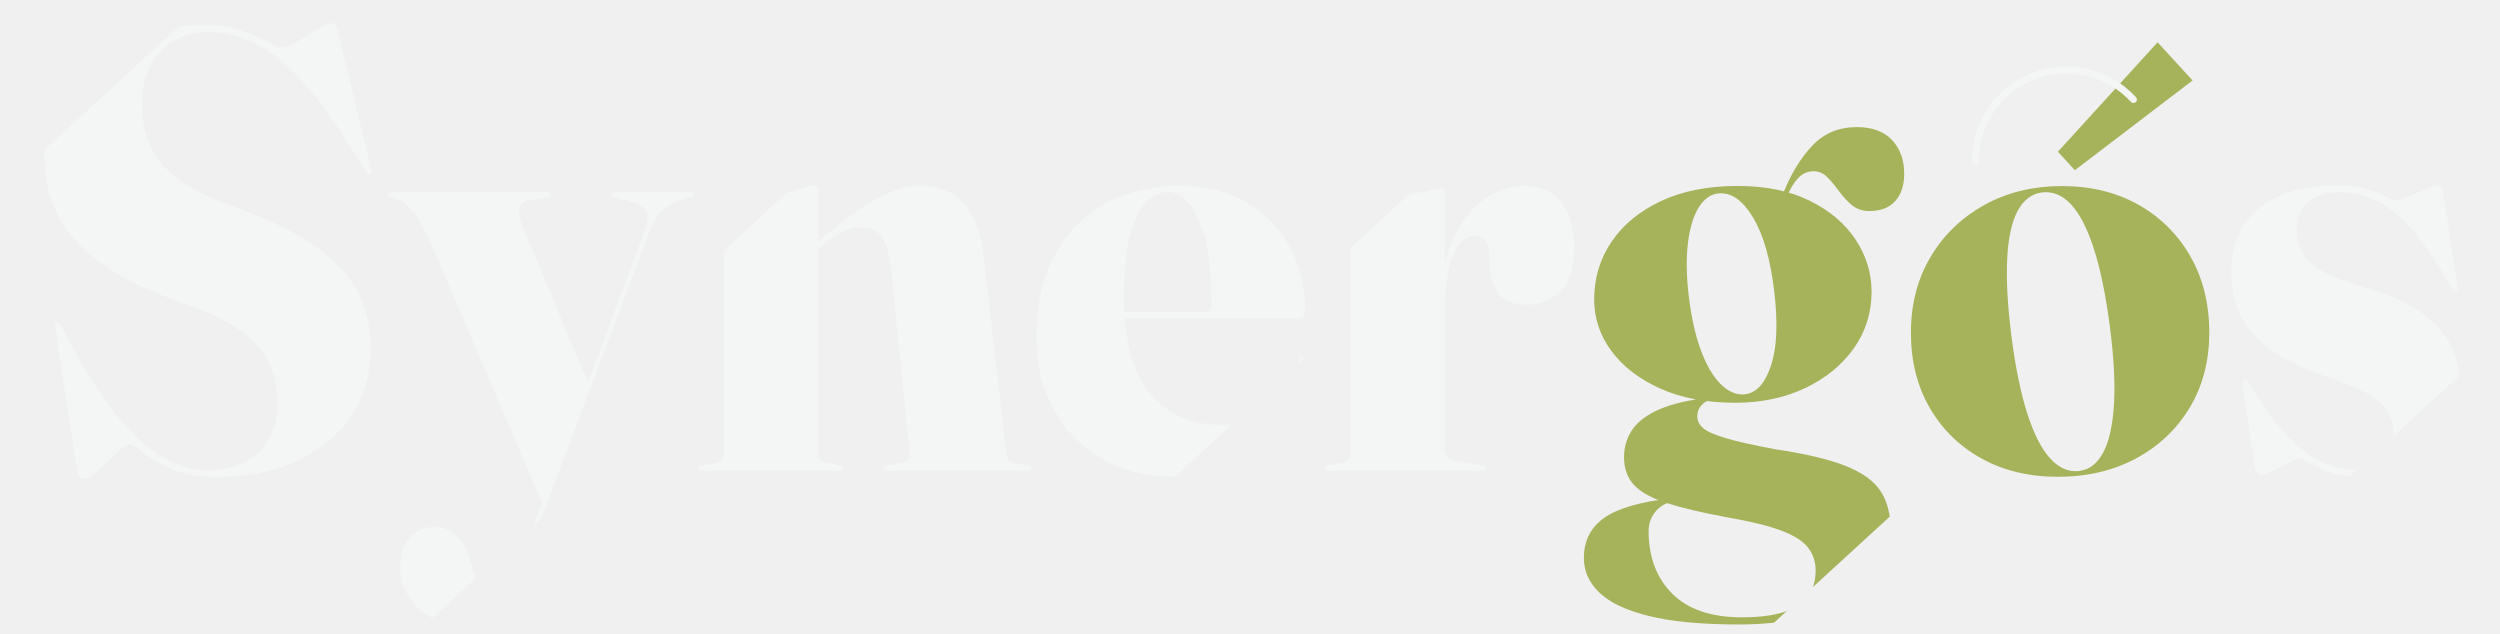
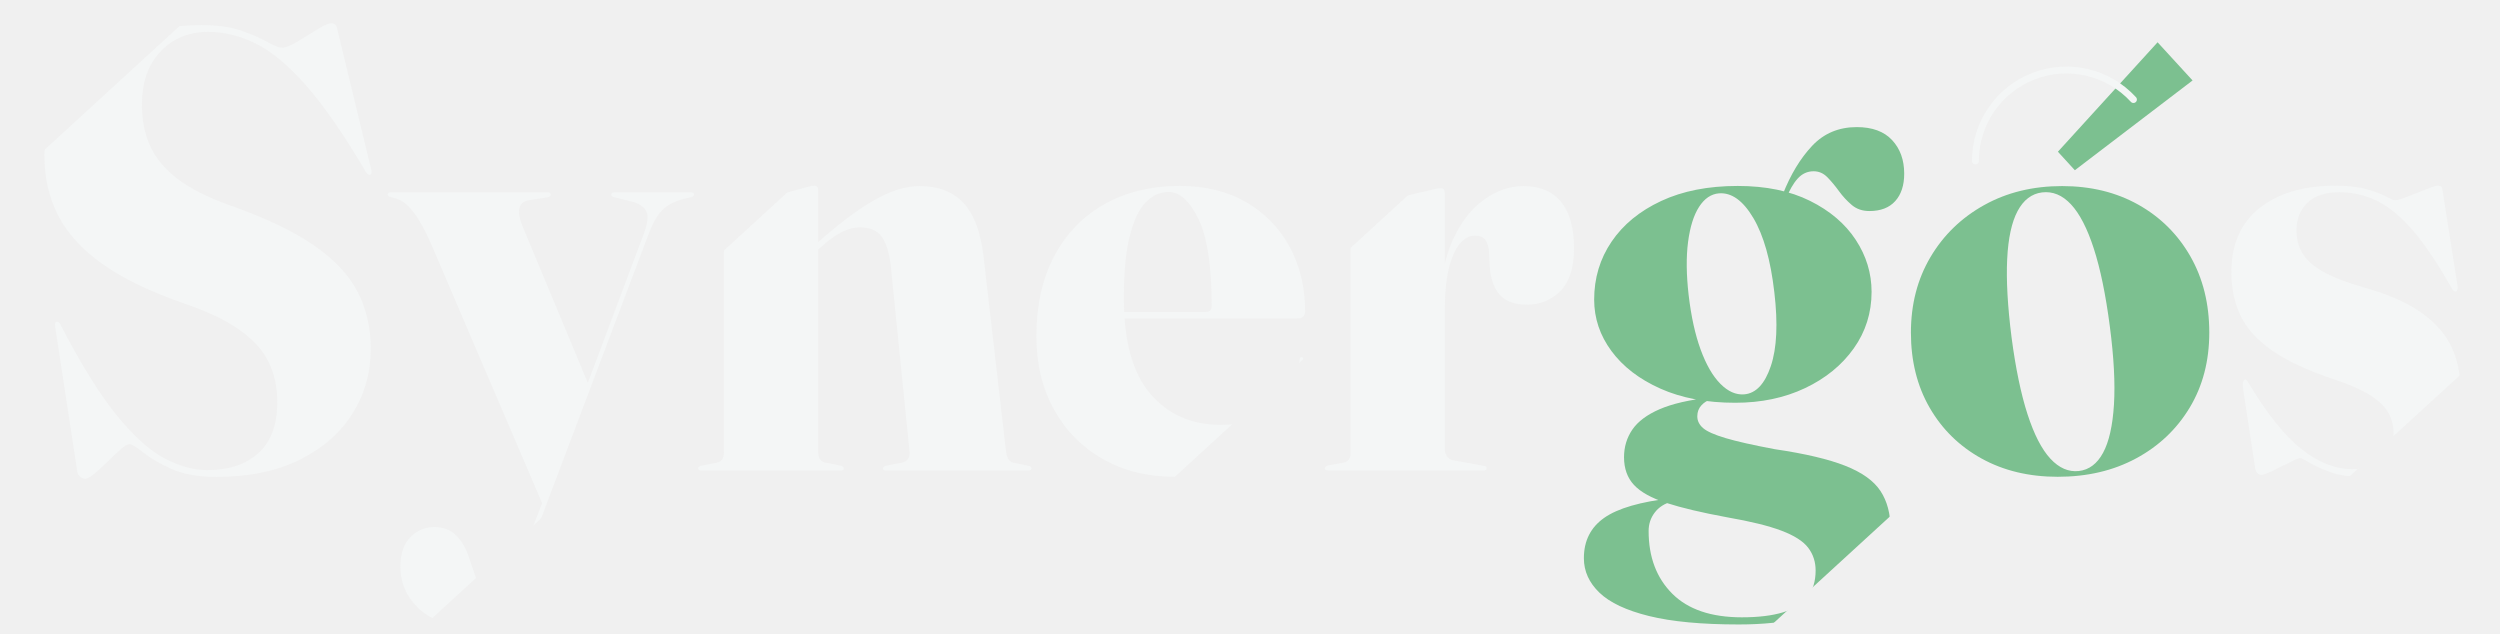
<svg xmlns="http://www.w3.org/2000/svg" viewBox="-80 -1500 7970 2020">
  <mask id="mad0">
    <rect x="57" y="-1431" width="1053" height="1462" fill="white" />
    <rect x="-1200" y="-1200" width="2400" height="1200" fill="black" transform="translate(276.6,-1219.2) rotate(-42.5)" />
  </mask>
  <g mask="url(#mad0)">
    <path transform="translate(0,0) scale(1,-1)" d="M610 -20.4Q522.2 -20.4 465.199 5.7Q408.199 31.8 376.199 57.9Q344.199 84 331.999 84Q323.399 84 304.499 67.4Q285.6 50.8 263.4 28.8Q241.2 6.8 221.5 -9.8Q201.801 -26.4 190.801 -26.4Q184.601 -26.4 176.701 -20.5Q168.801 -14.6 166.801 -6L96.001 457.598Q95.201 465.198 95.901 468.898Q96.601 472.598 99.201 473.598Q102.001 475.598 105.701 473.298Q109.401 470.998 112.001 466.398Q209.4 277.999 291.1 177.299Q372.799 76.6 444.1 38.9Q515.4 1.2 581.2 1.2Q682.801 1.2 743.401 55.1Q804.001 109 804.001 218.801Q804.001 289.201 776.501 345.701Q749.001 402.201 683.801 448.301Q618.601 494.402 506.4 532.802Q344.2 589.002 246.601 658.402Q149.001 727.802 105.301 813.201Q61.601 898.601 61.601 1004.801Q61.601 1127.801 125.201 1221.4Q188.801 1315 301.4 1367.5Q414 1420 561.599 1420Q638.599 1420 690 1402Q741.4 1384 772.7 1366Q804 1347.999 820 1347.999Q836.2 1347.999 868.499 1367.5Q900.799 1387 932.098 1406.5Q963.398 1426 977.198 1426Q982.398 1426 987.498 1422.3Q992.598 1418.6 994.398 1410.4L1103.598 958.801Q1105.198 951.401 1104.198 948.102Q1103.198 944.802 1100.398 942.802Q1097.798 941.802 1094.098 944.001Q1090.398 946.201 1087.598 950.001Q981.399 1130.401 895.799 1227.5Q810.199 1324.6 734.699 1361.5Q659.199 1398.4 583.999 1398.4Q491.398 1398.4 431.897 1335.8Q372.397 1273.2 372.397 1165.999Q372.397 1093.399 398.297 1035.299Q424.197 977.199 485.297 930.298Q546.398 883.398 651.998 845.598Q821.798 785.998 920.198 718.098Q1018.598 650.198 1060.297 569.198Q1101.997 488.198 1101.997 387.999Q1101.997 273.999 1043.598 181.399Q985.198 88.8 875.099 34.2Q764.999 -20.4 610 -20.4Z" fill="#F4F6F6" />
  </g>
  <mask id="mad1">
    <rect x="1151" y="-892" width="986" height="1387" fill="white" />
    <rect x="-1200" y="0" width="2400" height="1200" fill="black" transform="translate(1452.2,329.2) rotate(-42.5)" />
  </mask>
  <g mask="url(#mad1)">
    <path transform="translate(1159,0) scale(1,-1)" d="M640.197 266.597 493.999 -114.998 137.199 718.201Q109.4 783.6 79.4 823.4Q49.4 863.2 14.199 869.8Q2.2 872.4 -0.4 874.7Q-3 877 -3 879.599Q-3 883.999 -0.3 885.399Q2.4 886.799 6.2 886.799H506.997Q511.797 886.799 514.096 885.299Q516.396 883.799 516.396 879.199Q516.396 875.399 513.996 873.899Q511.596 872.399 505.397 870.799L446.796 861.599Q422.396 858 416.996 836.2Q411.596 814.4 427.996 776ZM468.197 -158.403 541.398 31 556.598 71 813.798 755.4Q832.398 805.8 820.798 827.4Q809.198 849 773.198 857.8L721.598 870.599Q714.998 872.399 712.498 874.199Q709.998 875.999 709.998 878.999Q709.998 883.599 712.698 885.199Q715.398 886.799 719.398 886.799H963.598Q968.598 886.799 970.998 885.199Q973.398 883.599 973.398 879.199Q973.398 876.199 970.998 874.399Q968.598 872.599 961.998 870.799Q904.998 859.6 877.298 834.8Q849.598 810 829.198 755L477.397 -175.603Q436.597 -285.802 408.797 -355.401Q380.997 -425.001 343.598 -457.5Q306.198 -490 233.398 -490Q145.599 -490 91.5 -435.7Q37.4 -381.401 37.4 -306.002Q37.4 -245.802 69 -213.003Q100.599 -180.203 146.399 -180.203Q186.998 -180.203 213.898 -205.603Q240.798 -231.002 257.598 -280.802L272.797 -326.802Q283.197 -358.601 298.797 -386.801Q314.397 -415.001 339.797 -415.001Q358.797 -415.001 376.797 -383.501Q394.797 -352.002 416.697 -294.102Q438.597 -236.203 468.197 -158.403Z" fill="#F4F6F6" />
  </g>
  <mask id="mad2">
    <rect x="2141" y="-913" width="1073" height="918" fill="white" />
    <rect x="-1200" y="-1200" width="2400" height="1200" fill="black" transform="translate(2238.2,-710.8) rotate(-42.5)" />
  </mask>
  <g mask="url(#mad2)">
    <path transform="translate(2116,0) scale(1,-1)" d="M412.397 895.199V59.6Q412.397 45 417.997 36.3Q423.597 27.6 436.397 24.8L482.797 15.6Q493.997 13.2 493.997 7.2Q493.997 0 484.797 0H38.4Q35 0 32.3 1.9Q29.6 3.8 29.6 7.2Q29.6 9.8 31.9 12Q34.2 14.2 40.4 15.2L88.001 24.8Q101.601 27.6 106.801 36.3Q112.001 45 112.001 59.2V780.4Q112.001 787.4 108.501 791.1Q105.001 794.8 96.801 794.8H44.8Q39 794.8 36.7 797.1Q34.4 799.4 34.4 802.8Q34.4 806.6 37.1 808.4Q39.8 810.2 43.6 811.2L376.397 903.599Q386.997 906.399 390.997 907.199Q394.997 907.999 399.997 907.999Q406.197 907.999 409.297 904.299Q412.397 900.599 412.397 895.199ZM387.597 682.8 375.597 695.6 413.597 729.2Q515.397 819.4 593.197 863.1Q670.996 906.799 735.196 906.799Q825.396 906.799 875.597 852.899Q925.797 798.999 939.597 681.599L1010.997 62.4Q1012.997 46.4 1018.497 36.6Q1023.997 26.8 1038.197 24L1081.397 15.2Q1087.597 14.4 1089.897 12.2Q1092.197 10 1092.197 7.2Q1092.197 3.8 1089.897 1.9Q1087.597 0 1082.997 0H628.6Q619 0 619 7.2Q619 12.8 630.6 15.6L677.801 24.8Q693.001 27.6 699.201 37.4Q705.401 47.2 703.401 62.4L644 650.399Q636.8 715.4 614.9 745.301Q592.999 775.201 547.199 775.201Q516.198 775.201 486.398 759.601Q456.598 744.001 423.997 714.8Z" fill="#F4F6F6" />
  </g>
  <mask id="mad3">
    <rect x="3219" y="-912" width="867" height="937" fill="white" />
    <rect x="-1200" y="0" width="2400" height="1200" fill="black" transform="translate(3876.4,-173.2) rotate(-42.5)" />
  </mask>
  <g mask="url(#mad3)">
    <path transform="translate(3197,0) scale(1,-1)" d="M883.797 506.401Q883.797 497.201 877.797 491.001Q871.797 484.801 858.597 484.801H235.798V505.601H568.601Q585.801 505.601 585.801 526Q585.801 715.4 543.801 801.7Q501.8 888 448.599 888Q406.999 888 374.998 854.499Q342.997 820.999 324.397 746.399Q305.797 671.798 305.797 549.599Q305.797 342.999 390.497 244.298Q475.197 145.598 613.997 145.598Q721.197 145.598 791.497 201.998Q861.797 258.398 866.197 353.798Q866.397 358.398 868.597 359.898Q870.797 361.398 871.797 361.398Q874.597 361.398 876.897 359.498Q879.197 357.598 878.997 351.798Q876.197 245.599 821.697 161.499Q767.197 77.4 675.398 28.7Q583.598 -20 468.399 -20Q338.599 -20 239.2 36.4Q139.8 92.8 83.4 194.1Q27 295.4 27 428.8Q27 574.799 83.3 682.199Q139.6 789.599 242.7 848.399Q345.799 907.199 484.999 907.199Q607.198 907.199 696.598 854.9Q785.998 802.6 834.897 712Q883.797 621.4 883.797 506.401Z" fill="#F4F6F6" />
  </g>
  <mask id="mad4">
    <rect x="4138" y="-912" width="805" height="917" fill="white" />
    <rect x="-1200" y="-1200" width="2400" height="1200" fill="black" transform="translate(4239.6,-722.4) rotate(-42.5)" />
  </mask>
  <g mask="url(#mad4)">
    <path transform="translate(4112,0) scale(1,-1)" d="M399.997 519.599Q399.997 647.399 438.797 733.399Q477.597 819.399 538.397 863.099Q599.197 906.799 664.797 906.799Q742.997 906.799 784.496 856.6Q825.996 806.4 825.996 708.401Q825.996 617.202 783.097 573.002Q740.197 528.803 675.598 528.803Q615.799 528.803 587.899 561.602Q559.999 594.402 556.799 657.601L555.199 692.401Q554.399 718.801 544.399 733.801Q534.399 748.802 509.199 748.802Q483.798 748.802 462.098 723.401Q440.398 698.001 427.197 645.3Q413.997 592.6 413.997 511.599ZM413.997 885.599V565.599V67.6Q413.997 55.4 420.797 45.5Q427.597 35.6 439.597 32.8L537.997 14.8Q543.797 13.8 545.697 12Q547.597 10.2 547.597 7.2Q547.597 3.8 544.897 1.9Q542.197 0 536.797 0H42.2Q37 0 34.1 2.4Q31.2 4.8 31.2 7.4Q31.2 10.2 34.9 12.9Q38.6 15.6 44.6 16.6L89.601 24.8Q103.201 27.6 108.401 35.5Q113.601 43.4 113.601 54.4V785.2Q113.601 793 110.501 797.9Q107.401 802.8 99.201 802.8H43.2Q39.8 802.8 37.1 805.1Q34.4 807.4 34.4 810Q34.4 813 37.1 815.6Q39.8 818.2 45.2 819.2L378.797 896.399Q386.997 898.399 391.797 899.199Q396.597 899.999 401.597 899.999Q408.597 899.999 411.297 895.499Q413.997 890.999 413.997 885.599Z" fill="#F4F6F6" />
  </g>
  <mask id="mad5">
    <rect x="4964" y="-1100" width="1031" height="1596" fill="white" />
    <rect x="-1200" y="0" width="2400" height="1200" fill="black" transform="translate(5859.2,225.2) rotate(-42.5)" />
  </mask>
  <g mask="url(#mad5)">
-     <path transform="translate(4950,0) scale(1,-1)" d="M627.799 67.998Q523.799 87.599 470.899 103.399Q417.998 119.199 399.498 135.199Q380.998 151.199 380.998 172.8Q380.998 194 394.498 208.2Q407.999 222.4 423.799 226L422.999 232.8Q321.2 221.6 260.8 195.4Q200.401 169.2 173.901 130.4Q147.401 91.601 147.401 42.401Q147.401 -11.799 179.001 -45.899Q210.601 -79.998 282.701 -103.399Q354.801 -126.799 476.201 -149.199Q588.001 -168.599 649.301 -191.799Q710.6 -215 734.4 -246.1Q758.2 -277.2 758.2 -318.799Q758.2 -370.2 732.2 -403.3Q706.2 -436.4 654 -452.2Q601.799 -468 522.999 -468Q376.398 -468 301.098 -392.6Q225.798 -317.201 225.798 -192.801Q225.798 -159.4 245.499 -133.699Q265.2 -107.999 301.401 -98.399L300.601 -87.999Q149.601 -105.199 84.5 -150.699Q19.4 -196.2 19.4 -279.6Q19.4 -341.8 69.1 -389.5Q118.8 -437.2 227.5 -464Q336.2 -490.8 512.999 -490.8Q744.998 -490.8 870.998 -405.9Q996.997 -321.001 996.997 -186.001Q996.997 -114.002 964.997 -65.302Q932.998 -16.602 852.598 15.098Q772.199 46.798 627.799 67.998ZM644.999 858.399 662.599 863.599Q679.799 907.199 700.899 930.599Q721.999 953.999 751.799 953.999Q776.999 953.999 795.699 934.899Q814.399 915.799 832.699 890.599Q850.999 865.399 873.699 846.299Q896.398 827.199 929.798 827.199Q983.398 827.199 1011.997 858.899Q1040.597 890.599 1040.597 946.398Q1040.597 1011.998 1001.997 1053.398Q963.397 1094.797 889.398 1094.797Q803.399 1094.797 747.099 1035.098Q690.799 975.398 652.999 879.199ZM936.597 569.6Q936.597 658.4 886.197 735.3Q835.797 812.2 740.198 859.7Q644.598 907.199 509.799 907.199Q368.599 907.199 265.9 859.3Q163.2 811.4 107.7 729.6Q52.201 647.8 52.201 544.8Q52.201 455.6 107.3 380.9Q162.4 306.2 263.3 261.1Q364.199 216 501.798 216Q625.998 216 724.398 262.6Q822.797 309.2 879.697 389.2Q936.597 469.2 936.597 569.6ZM449.799 883.6Q510.2 888.4 559.601 805.099Q609.001 721.799 626.601 567.999Q644.201 418.8 615.5 333.2Q586.799 247.6 530.599 242.8Q490.998 239.6 454.497 276.5Q417.997 313.4 391.697 385.3Q365.397 457.2 353.397 559.2Q342.197 657.2 351.597 729Q360.998 800.8 386.698 840.6Q412.399 880.4 449.799 883.6Z" fill="#A6B35A" />
+     <path transform="translate(4950,0) scale(1,-1)" d="M627.799 67.998Q523.799 87.599 470.899 103.399Q417.998 119.199 399.498 135.199Q380.998 151.199 380.998 172.8Q380.998 194 394.498 208.2Q407.999 222.4 423.799 226L422.999 232.8Q321.2 221.6 260.8 195.4Q200.401 169.2 173.901 130.4Q147.401 91.601 147.401 42.401Q147.401 -11.799 179.001 -45.899Q210.601 -79.998 282.701 -103.399Q354.801 -126.799 476.201 -149.199Q588.001 -168.599 649.301 -191.799Q710.6 -215 734.4 -246.1Q758.2 -277.2 758.2 -318.799Q758.2 -370.2 732.2 -403.3Q706.2 -436.4 654 -452.2Q601.799 -468 522.999 -468Q376.398 -468 301.098 -392.6Q225.798 -317.201 225.798 -192.801Q225.798 -159.4 245.499 -133.699Q265.2 -107.999 301.401 -98.399L300.601 -87.999Q149.601 -105.199 84.5 -150.699Q19.4 -196.2 19.4 -279.6Q19.4 -341.8 69.1 -389.5Q118.8 -437.2 227.5 -464Q336.2 -490.8 512.999 -490.8Q744.998 -490.8 870.998 -405.9Q996.997 -321.001 996.997 -186.001Q996.997 -114.002 964.997 -65.302Q932.998 -16.602 852.598 15.098Q772.199 46.798 627.799 67.998ZM644.999 858.399 662.599 863.599Q679.799 907.199 700.899 930.599Q721.999 953.999 751.799 953.999Q776.999 953.999 795.699 934.899Q814.399 915.799 832.699 890.599Q850.999 865.399 873.699 846.299Q896.398 827.199 929.798 827.199Q983.398 827.199 1011.997 858.899Q1040.597 890.599 1040.597 946.398Q1040.597 1011.998 1001.997 1053.398Q963.397 1094.797 889.398 1094.797Q803.399 1094.797 747.099 1035.098Q690.799 975.398 652.999 879.199ZM936.597 569.6Q936.597 658.4 886.197 735.3Q835.797 812.2 740.198 859.7Q644.598 907.199 509.799 907.199Q368.599 907.199 265.9 859.3Q163.2 811.4 107.7 729.6Q52.201 647.8 52.201 544.8Q52.201 455.6 107.3 380.9Q162.4 306.2 263.3 261.1Q364.199 216 501.798 216Q625.998 216 724.398 262.6Q822.797 309.2 879.697 389.2Q936.597 469.2 936.597 569.6ZM449.799 883.6Q510.2 888.4 559.601 805.099Q609.001 721.799 626.601 567.999Q644.201 418.8 615.5 333.2Q586.799 247.6 530.599 242.8Q490.998 239.6 454.497 276.5Q417.997 313.4 391.697 385.3Q365.397 457.2 353.397 559.2Q342.197 657.2 351.597 729Q360.998 800.8 386.698 840.6Q412.399 880.4 449.799 883.6Z" fill="#7CC090" />
  </g>
  <mask id="mad6">
    <rect x="6007" y="-912" width="961" height="937" fill="white" />
  </mask>
  <g mask="url(#mad6)">
-     <path transform="translate(5977,0) scale(1,-1)" d="M516.999 906.799Q654.399 906.799 760.099 847.399Q865.798 788 925.998 682.6Q986.198 577.2 986.198 439.6Q986.198 304.4 923.998 200.9Q861.798 97.4 752.999 38.7Q644.199 -20 502.999 -20Q365.6 -20 260.1 38.3Q154.6 96.6 94.8 200.1Q35 303.6 35 439.6Q35 575 97.3 680.3Q159.6 785.6 268.5 846.199Q377.399 906.799 516.999 906.799ZM570.199 -1.6Q619 3.8 647.5 56.3Q676.001 108.8 682.301 209.9Q688.602 311 669.002 460.6Q649.402 610.8 618.102 707.4Q586.802 804 545.401 848.4Q504 892.8 452.999 886.6Q403.599 880.4 375.198 827.399Q346.797 774.399 341.897 673.999Q336.996 573.599 355.796 424.8Q375.396 276.2 406.696 179.5Q437.997 82.8 479.497 37.9Q520.998 -7 570.199 -1.6Z" fill="#A6B35A" />
+     <path transform="translate(5977,0) scale(1,-1)" d="M516.999 906.799Q654.399 906.799 760.099 847.399Q865.798 788 925.998 682.6Q986.198 577.2 986.198 439.6Q986.198 304.4 923.998 200.9Q861.798 97.4 752.999 38.7Q644.199 -20 502.999 -20Q365.6 -20 260.1 38.3Q154.6 96.6 94.8 200.1Q35 303.6 35 439.6Q35 575 97.3 680.3Q159.6 785.6 268.5 846.199Q377.399 906.799 516.999 906.799ZM570.199 -1.6Q619 3.8 647.5 56.3Q676.001 108.8 682.301 209.9Q688.602 311 669.002 460.6Q649.402 610.8 618.102 707.4Q586.802 804 545.401 848.4Q504 892.8 452.999 886.6Q403.599 880.4 375.198 827.399Q346.797 774.399 341.897 673.999Q336.996 573.599 355.796 424.8Q375.396 276.2 406.696 179.5Q437.997 82.8 479.497 37.9Q520.998 -7 570.199 -1.6Z" fill="#7CC090" />
  </g>
  <mask id="mad7">
    <rect x="7029" y="-913" width="740" height="938" fill="white" />
    <rect x="-1200" y="0" width="2400" height="1200" fill="black" transform="translate(7589.4,-145.4) rotate(-42.5)" />
  </mask>
  <g mask="url(#mad7)">
    <path transform="translate(6998,0) scale(1,-1)" d="M420.799 4.4Q482.4 4.4 517.6 35.7Q552.8 67 552.8 117.601Q552.8 154.601 535.6 184.801Q518.4 215.001 476.2 241.202Q434 267.402 360 291.602Q235.2 333.602 164.5 383.201Q93.8 432.801 64.7 494.101Q35.6 555.401 35.6 632.4Q35.6 765.6 125.6 836.8Q215.6 908 366.399 908Q428.399 908 468.299 896.4Q508.199 884.799 529.399 873.199Q550.599 861.599 557.199 861.599Q567.999 861.599 597.599 873.199Q627.198 884.799 656.198 896.4Q685.198 908 694.398 908Q698.798 908 703.098 905.9Q707.398 903.8 708.398 895.6L755.998 592.401Q757.998 583.601 756.698 578.201Q755.398 572.801 752.398 570.801Q749.398 569.801 746.498 571.201Q743.598 572.601 740.798 576.401Q673.999 695 616.299 762.8Q558.599 830.6 501.499 858.9Q444.399 887.2 379.199 887.2Q313.199 887.2 278.198 853.799Q243.198 820.399 243.198 764.799Q243.198 725.399 261.898 693.098Q280.598 660.798 328.798 633.498Q376.998 606.198 466.398 581.198Q576.598 549.398 642.198 502.498Q707.798 455.599 736.498 395.699Q765.198 335.799 765.198 264.399Q765.198 176.599 722.198 113.1Q679.198 49.6 606.998 15Q534.799 -19.6 445.999 -19.6Q390.599 -19.6 349.999 -4.8Q309.399 10 284.999 24.8Q260.599 39.6 255.199 39.6Q248.399 39.6 221.999 26.2Q195.6 12.8 167.8 -0.6Q140 -14 130.4 -14Q124.6 -14 118.901 -8.6Q113.201 -3.2 111.201 9.6L72.4 263.999Q71.4 276.399 72.6 281.499Q73.8 286.599 77.6 289.199Q79.8 291.199 82.5 288.999Q85.2 286.799 88.4 282.399Q177.6 132.799 258.6 68.6Q339.599 4.4 420.799 4.4Z" fill="#F4F6F6" />
  </g>
-   <path d="M6534.6,-957.3 L6909.9,-1243.5 L6798.4,-1365.2 L6480.6,-1016.3 Z" fill="#A6B35A" />
+   <path d="M6534.6,-957.3 L6909.9,-1243.5 L6798.4,-1365.2 L6480.6,-1016.3 Z" fill="#7CC090" />
  <path d="M6217.6,-986.8 A290,290 0 0 1 6721.4,-1182.7" fill="none" stroke="#F4F6F6" stroke-width="22" stroke-linecap="round" />
</svg>
